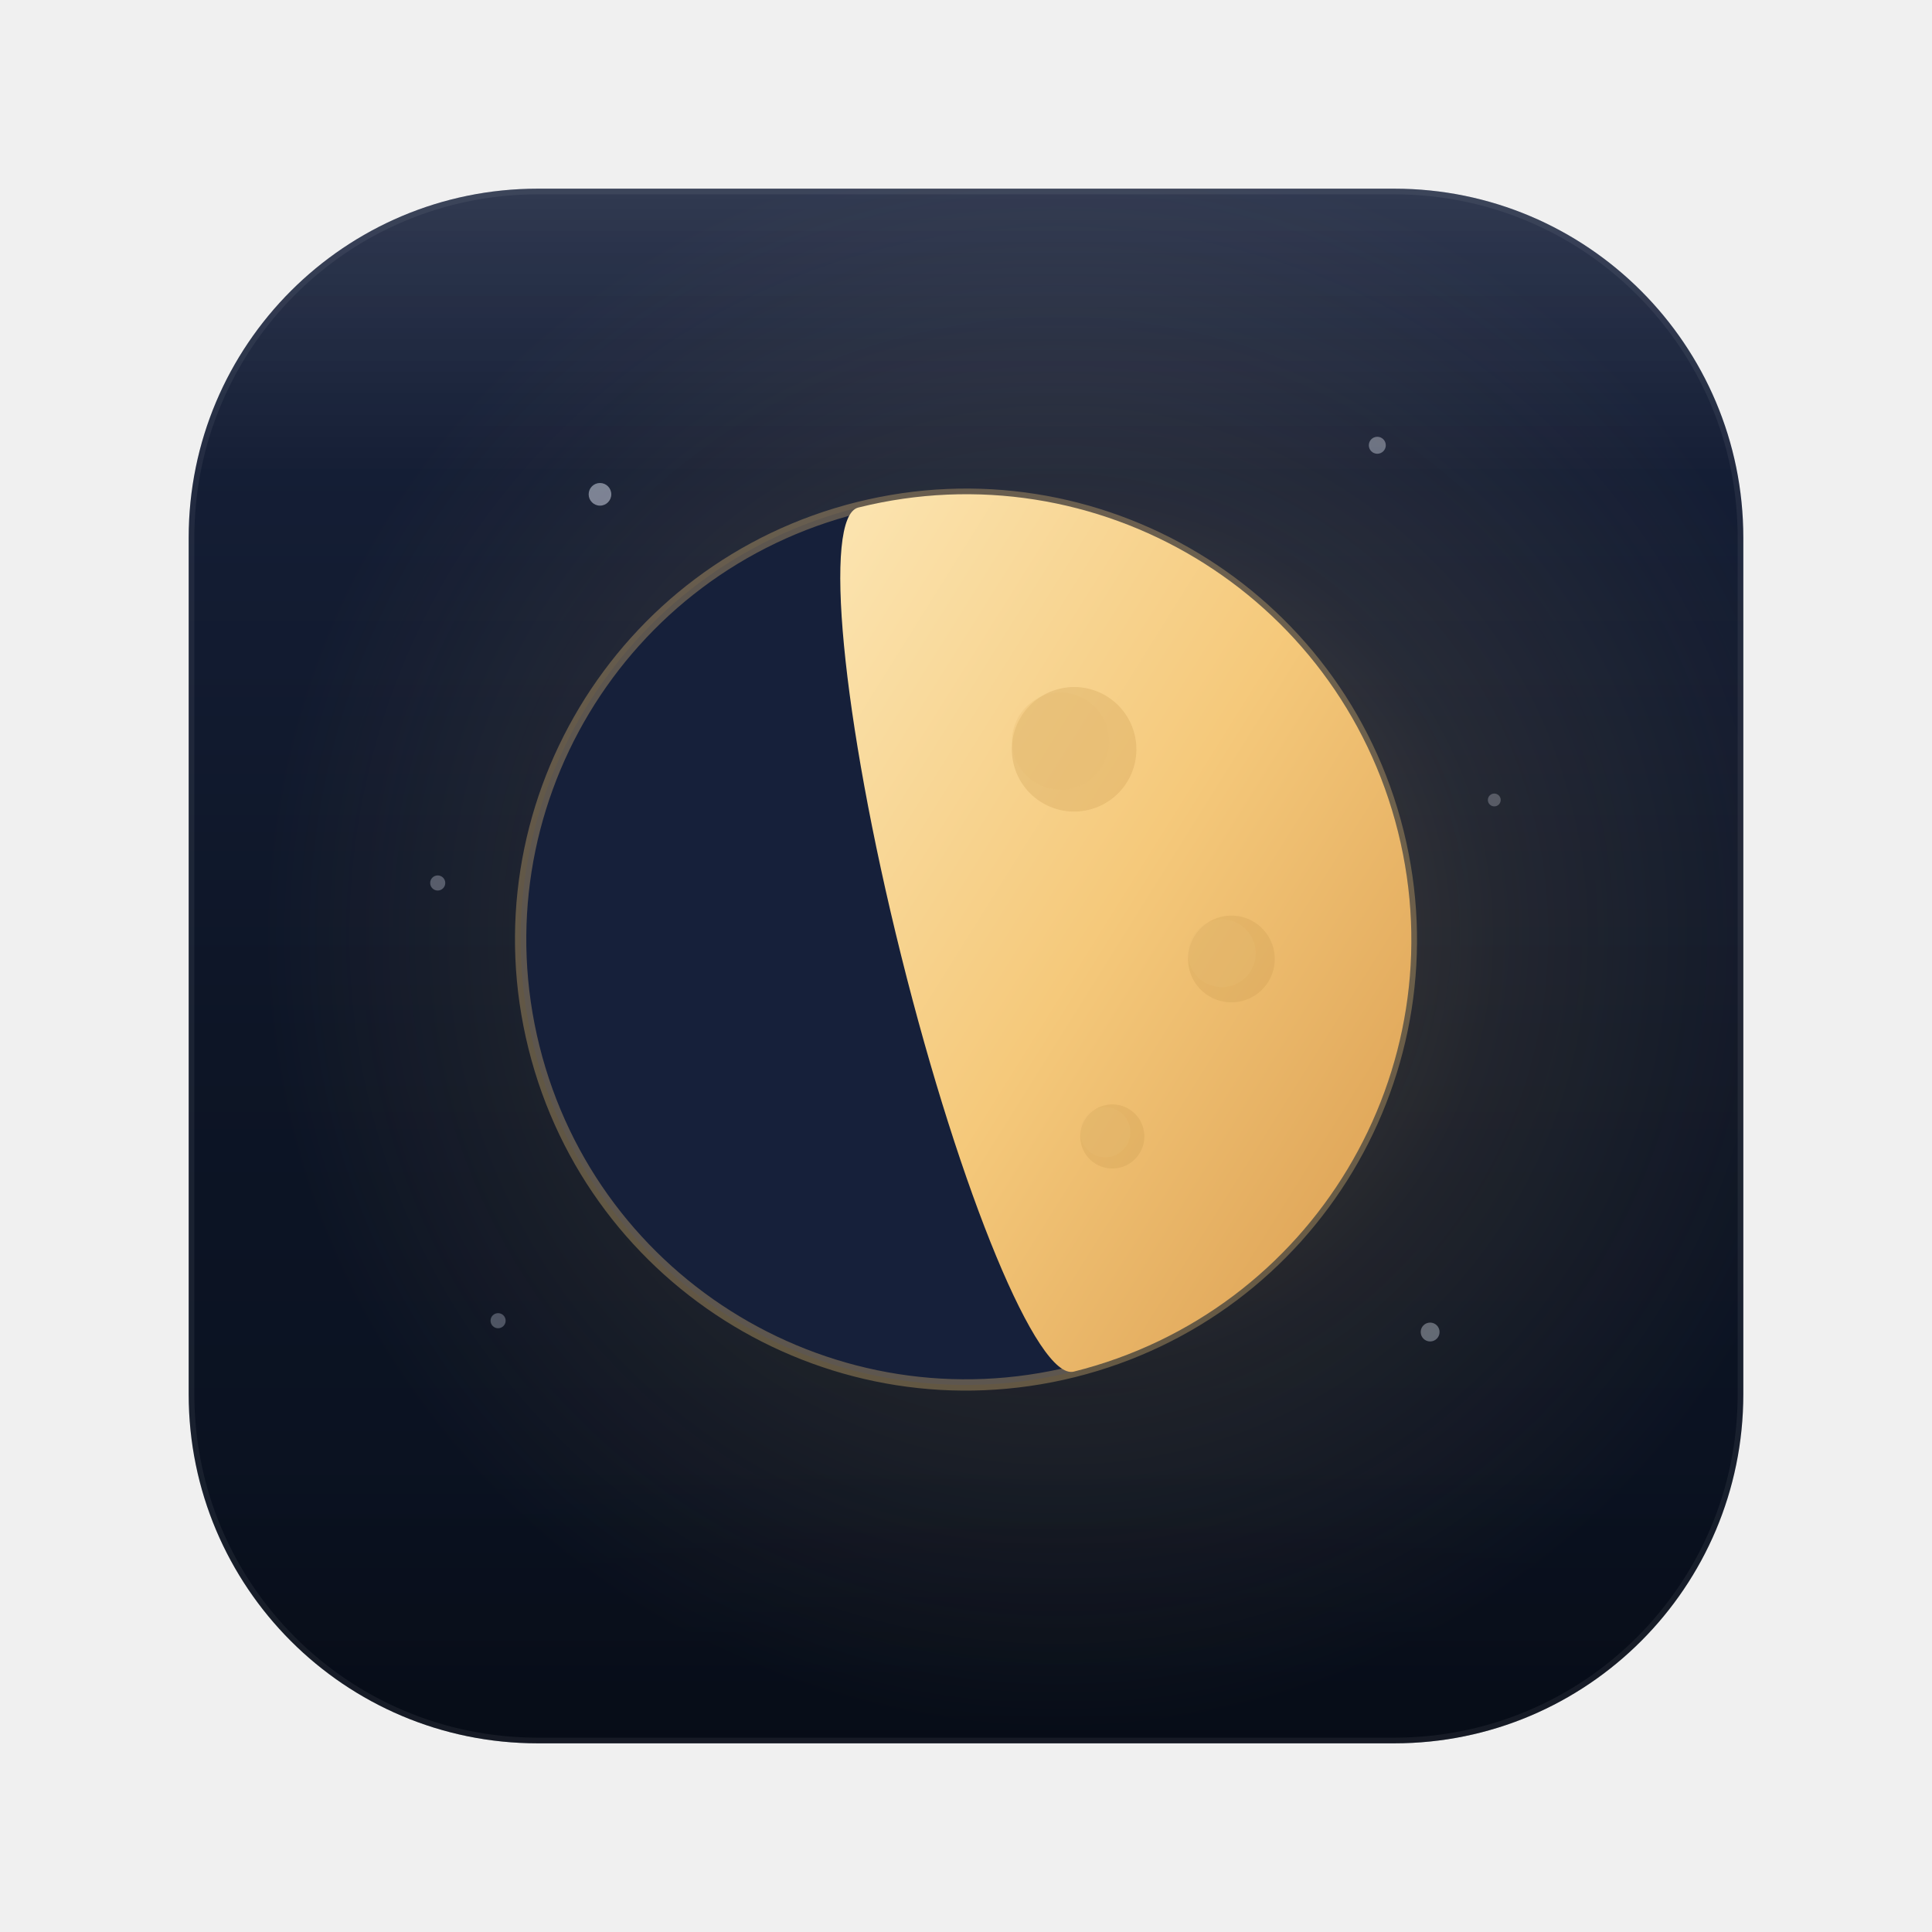
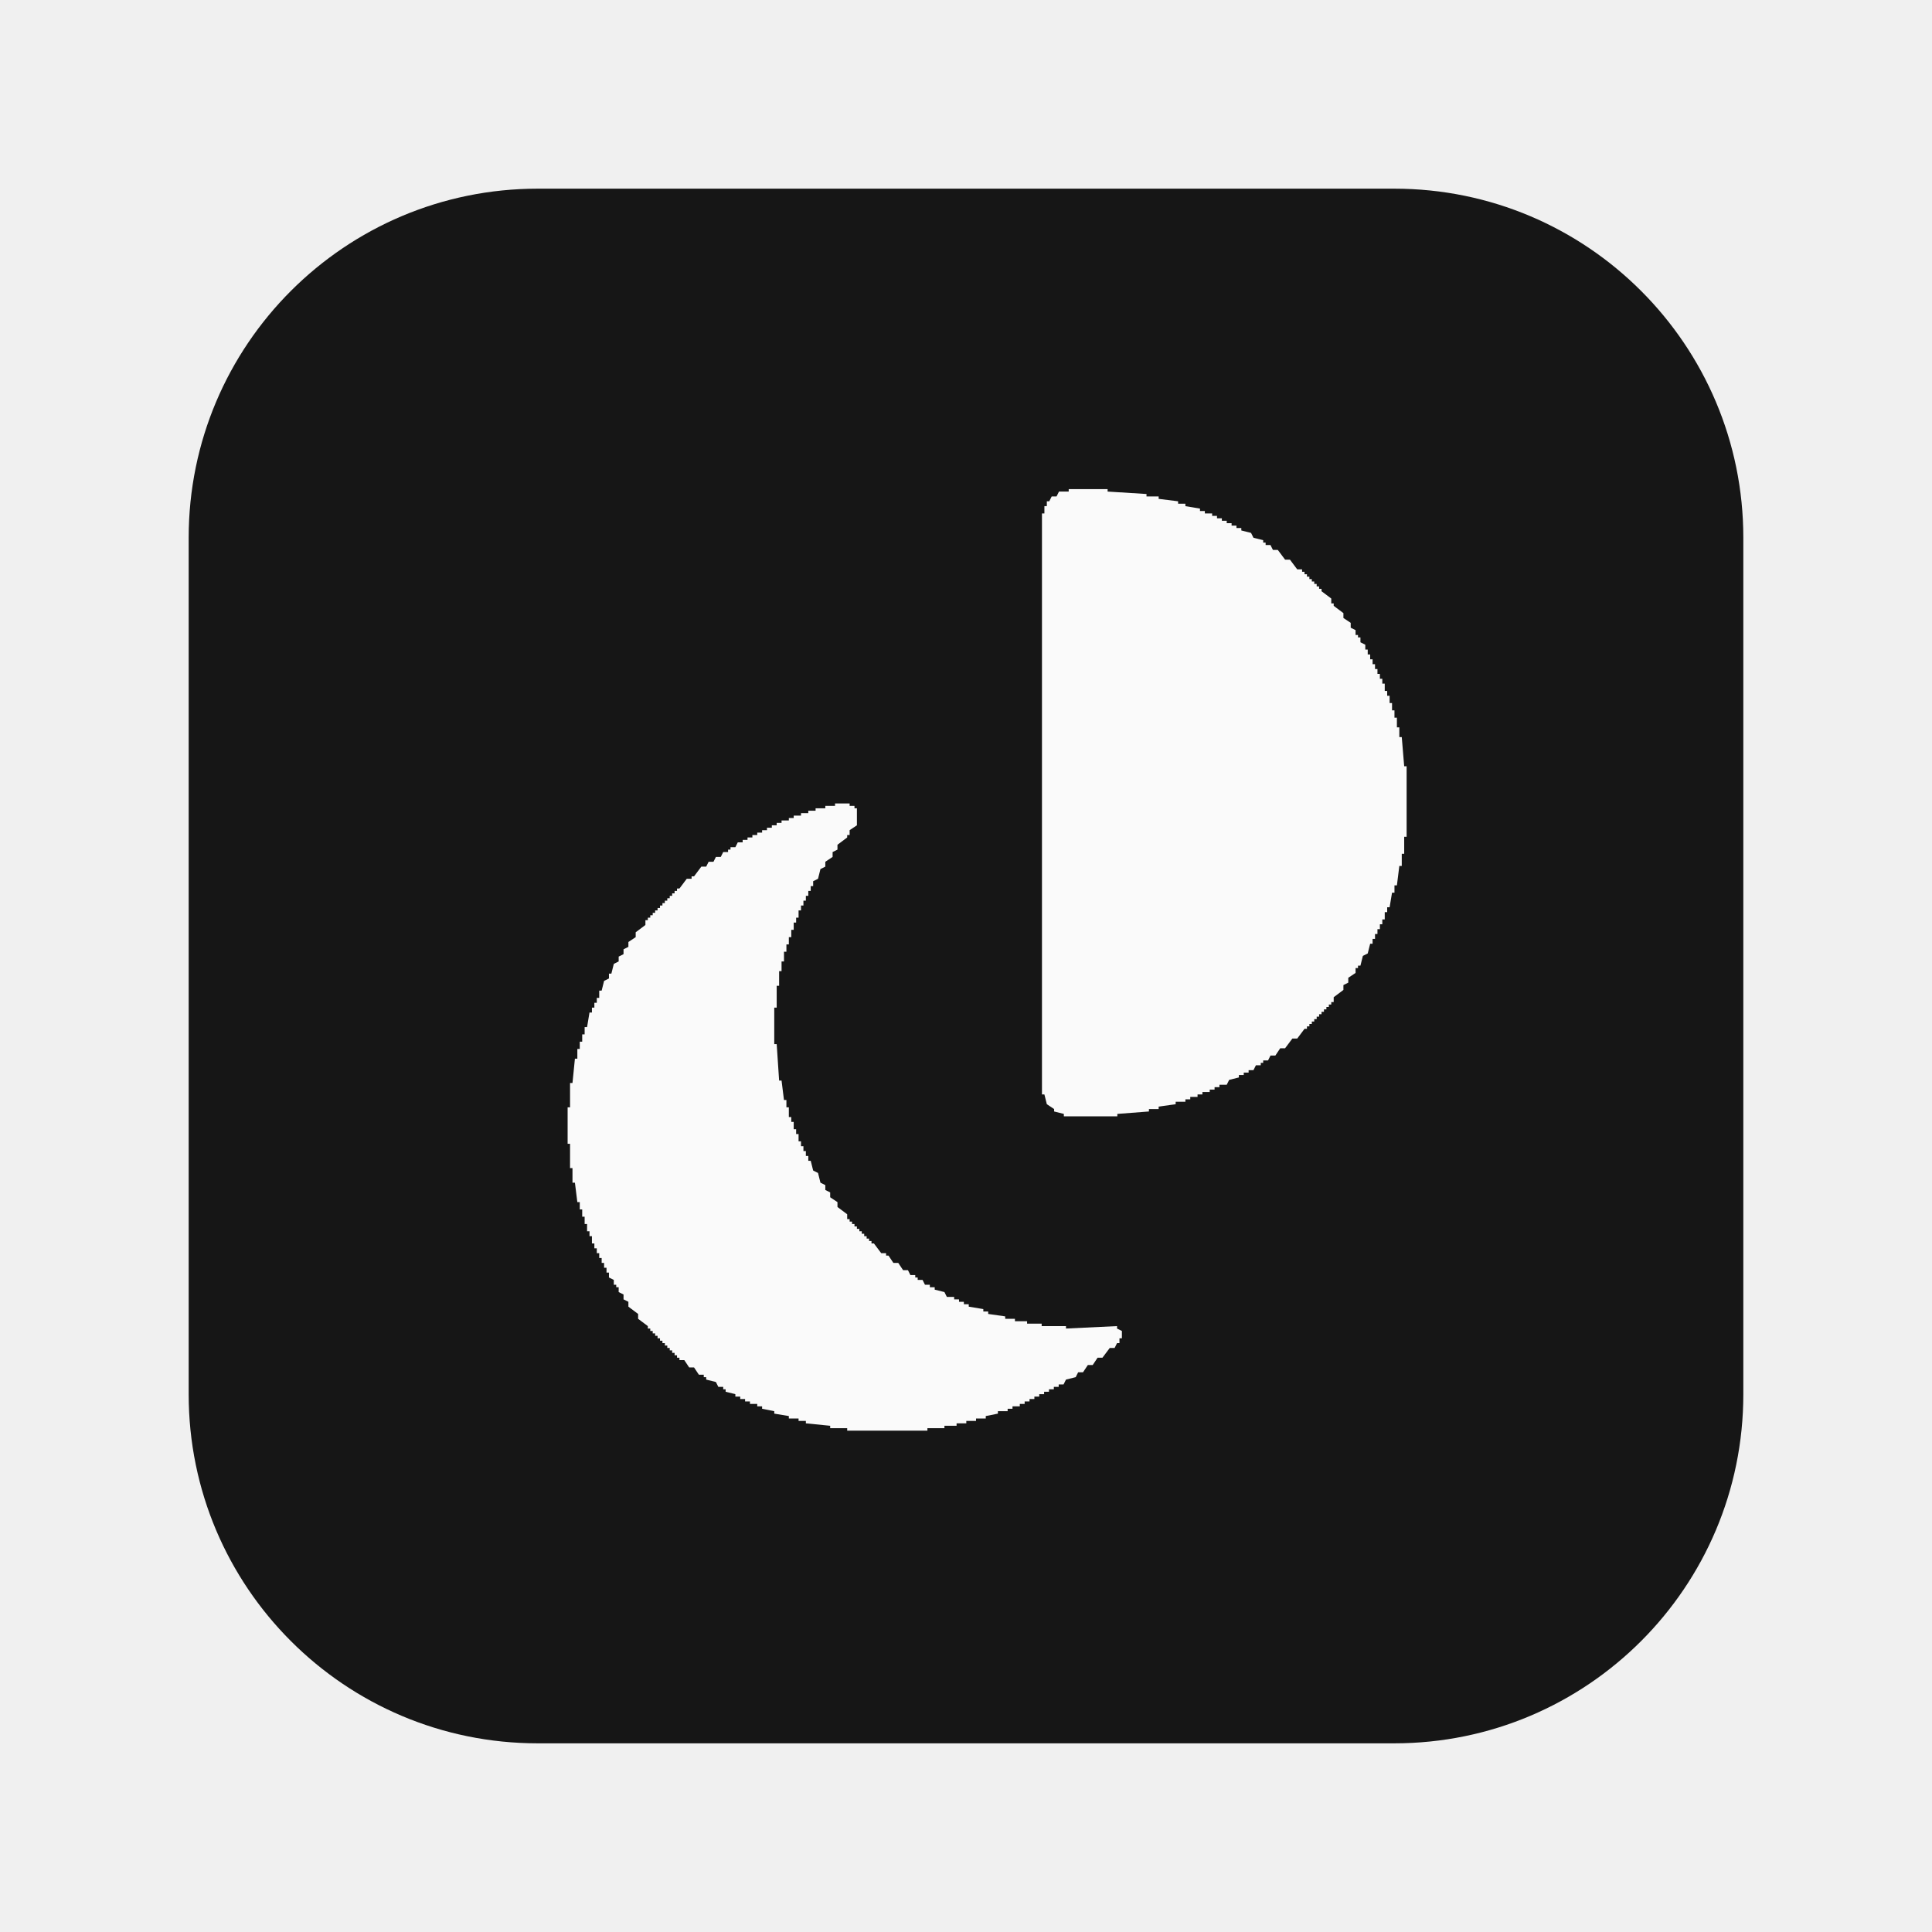
<svg xmlns="http://www.w3.org/2000/svg" width="1024" height="1024" viewBox="0 0 1024 1024">
-   <defs>
-     <linearGradient id="bg" x1="0" y1="0" x2="0" y2="1">
-       <stop offset="0" stop-color="#18223c" />
-       <stop offset="0.55" stop-color="#0d1526" />
-       <stop offset="1" stop-color="#09101e" />
-     </linearGradient>
-     <radialGradient id="glow" cx="0.56" cy="0.48" r="0.52">
-       <stop offset="0" stop-color="#f5c97b" stop-opacity="0.3" />
-       <stop offset="0.55" stop-color="#f5c97b" stop-opacity="0.09" />
-       <stop offset="1" stop-color="#f5c97b" stop-opacity="0" />
-     </radialGradient>
-     <linearGradient id="moonLit" x1="0.15" y1="0" x2="0.7" y2="1">
-       <stop offset="0" stop-color="#fbe3ae" />
-       <stop offset="0.5" stop-color="#f5c97b" />
-       <stop offset="1" stop-color="#dda255" />
-     </linearGradient>
-     <linearGradient id="innerLight" x1="0" y1="0" x2="0" y2="1">
-       <stop offset="0" stop-color="#ffffff" stop-opacity="0.1" />
-       <stop offset="0.18" stop-color="#ffffff" stop-opacity="0" />
-       <stop offset="0.82" stop-color="#000000" stop-opacity="0" />
-       <stop offset="1" stop-color="#000000" stop-opacity="0.22" />
-     </linearGradient>
-     <clipPath id="shape">
-       <rect x="100" y="100" width="824" height="824" rx="185" />
-     </clipPath>
-   </defs>
-   <g clip-path="url(#shape)">
-     <rect x="100" y="100" width="824" height="824" fill="url(#bg)" />
-     <circle cx="318" cy="262" r="6" fill="#dbe4f5" opacity="0.5" />
-     <circle cx="730" cy="236" r="4.5" fill="#dbe4f5" opacity="0.4" />
-     <circle cx="232" cy="468" r="4" fill="#dbe4f5" opacity="0.32" />
-     <circle cx="792" cy="424" r="3.4" fill="#dbe4f5" opacity="0.28" />
-     <circle cx="264" cy="700" r="4" fill="#dbe4f5" opacity="0.3" />
-     <circle cx="758" cy="706" r="5" fill="#dbe4f5" opacity="0.38" />
-     <rect x="100" y="100" width="824" height="824" fill="url(#glow)" />
-     <g transform="rotate(-14 512 498)">
-       <circle cx="512" cy="498" r="236" fill="#16203a" />
-       <circle cx="512" cy="498" r="236" fill="none" stroke="#f5c97b" stroke-opacity="0.32" stroke-width="6" />
-       <path d="M 512 262 A 236 236 0 0 1 512 734 A 35.4 236 0 0 1 512 262 Z" fill="url(#moonLit)" />
-       <circle cx="592" cy="414" r="33" fill="#c99a4e" opacity="0.28" />
-       <circle cx="586.06" cy="408.06" r="25.74" fill="#e8bd72" opacity="0.3" />
-       <circle cx="646" cy="542" r="23" fill="#c99a4e" opacity="0.28" />
-       <circle cx="641.86" cy="537.86" r="17.94" fill="#e8bd72" opacity="0.3" />
-       <circle cx="562" cy="618" r="17" fill="#c99a4e" opacity="0.28" />
-       <circle cx="558.94" cy="614.94" r="13.26" fill="#e8bd72" opacity="0.3" />
-     </g>
-     <rect x="100" y="100" width="824" height="824" rx="185" fill="url(#innerLight)" />
-   </g>
-   <rect x="101.5" y="101.5" width="821" height="821" rx="183.5" fill="none" stroke="#ffffff" stroke-opacity="0.06" stroke-width="3" />
+   <rect x="100" y="100" width="824" height="824" rx="185" fill="#161616" />
+   <svg x="148" y="142" width="728" height="728" viewBox="0 0 452 448">
+     <path d="M 69 273 L 70 273 L 70 263 L 71 263 L 72 253 L 73 253 L 73 249 L 74 249 L 74 246 L 75 246 L 75 243 L 76 243 L 76 240 L 77 240 L 78 234 L 79 234 L 79 232 L 80 232 L 80 230 L 81 230 L 81 228 L 82 228 L 82 225 L 83 225 L 84 221 L 86 220 L 86 218 L 87 218 L 88 214 L 90 213 L 90 211 L 92 210 L 92 208 L 94 207 L 94 205 L 97 203 L 97 201 L 101 198 L 101 196 L 102 196 L 102 195 L 103 195 L 103 194 L 104 194 L 104 193 L 105 193 L 105 192 L 106 192 L 106 191 L 107 191 L 107 190 L 108 190 L 108 189 L 109 189 L 109 188 L 110 188 L 110 187 L 111 187 L 111 186 L 112 186 L 112 185 L 113 185 L 113 184 L 114 184 L 114 183 L 115 183 L 118 179 L 120 179 L 120 178 L 121 178 L 124 174 L 126 174 L 127 172 L 129 172 L 130 170 L 132 170 L 133 168 L 135 168 L 135 167 L 136 167 L 136 166 L 138 166 L 139 164 L 141 164 L 141 163 L 143 163 L 143 162 L 145 162 L 145 161 L 147 161 L 147 160 L 149 160 L 149 159 L 151 159 L 151 158 L 153 158 L 153 157 L 155 157 L 155 156 L 157 156 L 157 155 L 160 155 L 160 154 L 162 154 L 162 153 L 165 153 L 165 152 L 168 152 L 168 151 L 171 151 L 171 150 L 175 150 L 175 149 L 179 149 L 179 148 L 185 148 L 185 149 L 187 149 L 187 150 L 188 150 L 188 157 L 185 159 L 185 161 L 184 161 L 184 162 L 180 165 L 180 167 L 178 168 L 178 170 L 175 172 L 175 174 L 173 175 L 172 179 L 170 180 L 170 182 L 169 182 L 169 184 L 168 184 L 168 186 L 167 186 L 167 188 L 166 188 L 166 190 L 165 190 L 165 192 L 164 192 L 164 195 L 163 195 L 163 197 L 162 197 L 162 200 L 161 200 L 161 203 L 160 203 L 160 206 L 159 206 L 159 209 L 158 209 L 158 213 L 157 213 L 157 217 L 156 217 L 156 223 L 155 223 L 155 232 L 154 232 L 154 247 L 155 247 L 156 262 L 157 262 L 158 270 L 159 270 L 159 273 L 160 273 L 160 277 L 161 277 L 161 279 L 162 279 L 162 282 L 163 282 L 163 284 L 164 284 L 164 287 L 165 287 L 165 289 L 166 289 L 166 291 L 167 291 L 167 293 L 168 293 L 168 295 L 169 295 L 170 299 L 172 300 L 173 304 L 175 305 L 175 307 L 177 308 L 177 310 L 180 312 L 180 314 L 184 317 L 184 319 L 185 319 L 185 320 L 186 320 L 186 321 L 187 321 L 187 322 L 188 322 L 188 323 L 189 323 L 189 324 L 190 324 L 190 325 L 191 325 L 191 326 L 192 326 L 192 327 L 193 327 L 193 328 L 194 328 L 194 329 L 195 329 L 198 333 L 200 333 L 200 334 L 201 334 L 203 337 L 205 337 L 207 340 L 209 340 L 210 342 L 212 342 L 212 343 L 213 343 L 213 344 L 215 344 L 216 346 L 218 346 L 218 347 L 220 347 L 220 348 L 224 349 L 225 351 L 228 351 L 228 352 L 230 352 L 230 353 L 232 353 L 232 354 L 234 354 L 234 355 L 240 356 L 240 357 L 242 357 L 242 358 L 249 359 L 249 360 L 253 360 L 253 361 L 258 361 L 258 362 L 264 362 L 264 363 L 274 363 L 274 364 L 295 363 L 295 364 L 297 365 L 297 368 L 296 368 L 296 370 L 295 370 L 294 372 L 292 372 L 289 376 L 287 376 L 285 379 L 283 379 L 281 382 L 279 382 L 278 384 L 274 385 L 273 387 L 271 387 L 271 388 L 269 388 L 269 389 L 267 389 L 267 390 L 265 390 L 265 391 L 263 391 L 263 392 L 261 392 L 261 393 L 259 393 L 259 394 L 257 394 L 257 395 L 255 395 L 255 396 L 252 396 L 252 397 L 250 397 L 250 398 L 246 398 L 246 399 L 241 400 L 241 401 L 237 401 L 237 402 L 233 402 L 233 403 L 229 403 L 229 404 L 224 404 L 224 405 L 217 405 L 217 406 L 184 406 L 184 405 L 177 405 L 177 404 L 167 403 L 167 402 L 164 402 L 164 401 L 160 401 L 160 400 L 154 399 L 154 398 L 149 397 L 149 396 L 147 396 L 147 395 L 144 395 L 144 394 L 142 394 L 142 393 L 140 393 L 140 392 L 138 392 L 138 391 L 134 390 L 134 389 L 133 389 L 133 388 L 131 388 L 130 386 L 126 385 L 126 384 L 125 384 L 125 383 L 123 383 L 121 380 L 119 380 L 117 377 L 115 377 L 115 376 L 114 376 L 114 375 L 113 375 L 113 374 L 112 374 L 112 373 L 111 373 L 111 372 L 110 372 L 110 371 L 109 371 L 109 370 L 108 370 L 108 369 L 107 369 L 107 368 L 106 368 L 106 367 L 105 367 L 105 366 L 104 366 L 104 365 L 103 365 L 103 364 L 102 364 L 102 363 L 98 360 L 98 358 L 94 355 L 94 353 L 92 352 L 92 350 L 90 349 L 90 347 L 89 347 L 89 346 L 88 346 L 88 344 L 86 343 L 86 341 L 85 341 L 85 339 L 84 339 L 84 337 L 83 337 L 83 335 L 82 335 L 82 333 L 81 333 L 81 331 L 80 331 L 80 329 L 79 329 L 79 326 L 78 326 L 78 324 L 77 324 L 77 321 L 76 321 L 76 318 L 75 318 L 75 315 L 74 315 L 74 312 L 73 312 L 72 304 L 71 304 L 71 298 L 70 298 L 70 288 L 69 288 L 69 273 Z" transform="translate(198.51 279.14) rotate(0) scale(0.8) translate(-198.51 -279.14)" fill="#fafafa" />
+     <path d="M 251 55 L 252 55 L 252 52 L 253 52 L 253 50 L 254 50 L 255 48 L 257 48 L 258 46 L 262 46 L 262 45 L 278 45 L 278 46 L 294 47 L 294 48 L 299 48 L 299 49 L 307 50 L 307 51 L 310 51 L 310 52 L 316 53 L 316 54 L 318 54 L 318 55 L 321 55 L 321 56 L 323 56 L 323 57 L 325 57 L 325 58 L 327 58 L 327 59 L 329 59 L 329 60 L 331 60 L 331 61 L 333 61 L 333 62 L 337 63 L 338 65 L 342 66 L 342 67 L 343 67 L 343 68 L 345 68 L 346 70 L 348 70 L 351 74 L 353 74 L 356 78 L 358 78 L 358 79 L 359 79 L 359 80 L 360 80 L 360 81 L 361 81 L 361 82 L 362 82 L 362 83 L 363 83 L 363 84 L 364 84 L 364 85 L 365 85 L 365 86 L 366 86 L 366 87 L 370 90 L 370 92 L 371 92 L 371 93 L 375 96 L 375 98 L 378 100 L 378 102 L 380 103 L 380 105 L 381 105 L 381 106 L 382 106 L 382 108 L 384 109 L 384 111 L 385 111 L 385 113 L 386 113 L 386 115 L 387 115 L 387 117 L 388 117 L 388 119 L 389 119 L 389 121 L 390 121 L 390 123 L 391 123 L 391 125 L 392 125 L 392 128 L 393 128 L 393 130 L 394 130 L 394 133 L 395 133 L 395 136 L 396 136 L 396 139 L 397 139 L 397 143 L 398 143 L 398 147 L 399 147 L 400 159 L 401 159 L 401 188 L 400 188 L 400 195 L 399 195 L 399 200 L 398 200 L 397 208 L 396 208 L 396 211 L 395 211 L 394 217 L 393 217 L 393 219 L 392 219 L 392 222 L 391 222 L 391 224 L 390 224 L 390 226 L 389 226 L 389 228 L 388 228 L 388 230 L 387 230 L 387 232 L 386 232 L 385 236 L 383 237 L 382 241 L 381 241 L 381 242 L 380 242 L 380 244 L 377 246 L 377 248 L 375 249 L 375 251 L 371 254 L 371 256 L 370 256 L 370 257 L 369 257 L 369 258 L 368 258 L 368 259 L 367 259 L 367 260 L 366 260 L 366 261 L 365 261 L 365 262 L 364 262 L 364 263 L 363 263 L 363 264 L 362 264 L 362 265 L 361 265 L 361 266 L 360 266 L 360 267 L 359 267 L 356 271 L 354 271 L 351 275 L 349 275 L 347 278 L 345 278 L 344 280 L 342 280 L 342 281 L 341 281 L 341 282 L 339 282 L 338 284 L 336 284 L 336 285 L 334 285 L 334 286 L 332 286 L 332 287 L 328 288 L 327 290 L 324 290 L 324 291 L 322 291 L 322 292 L 320 292 L 320 293 L 317 293 L 317 294 L 315 294 L 315 295 L 312 295 L 312 296 L 310 296 L 310 297 L 306 297 L 306 298 L 299 299 L 299 300 L 295 300 L 295 301 L 282 302 L 282 303 L 260 303 L 260 302 L 256 301 L 256 300 L 253 298 L 252 294 L 251 294 L 251 55 Z" transform="translate(251 174) rotate(0) scale(0.8) translate(-251 -174)" fill="#fafafa" />
+   </svg>
</svg>
